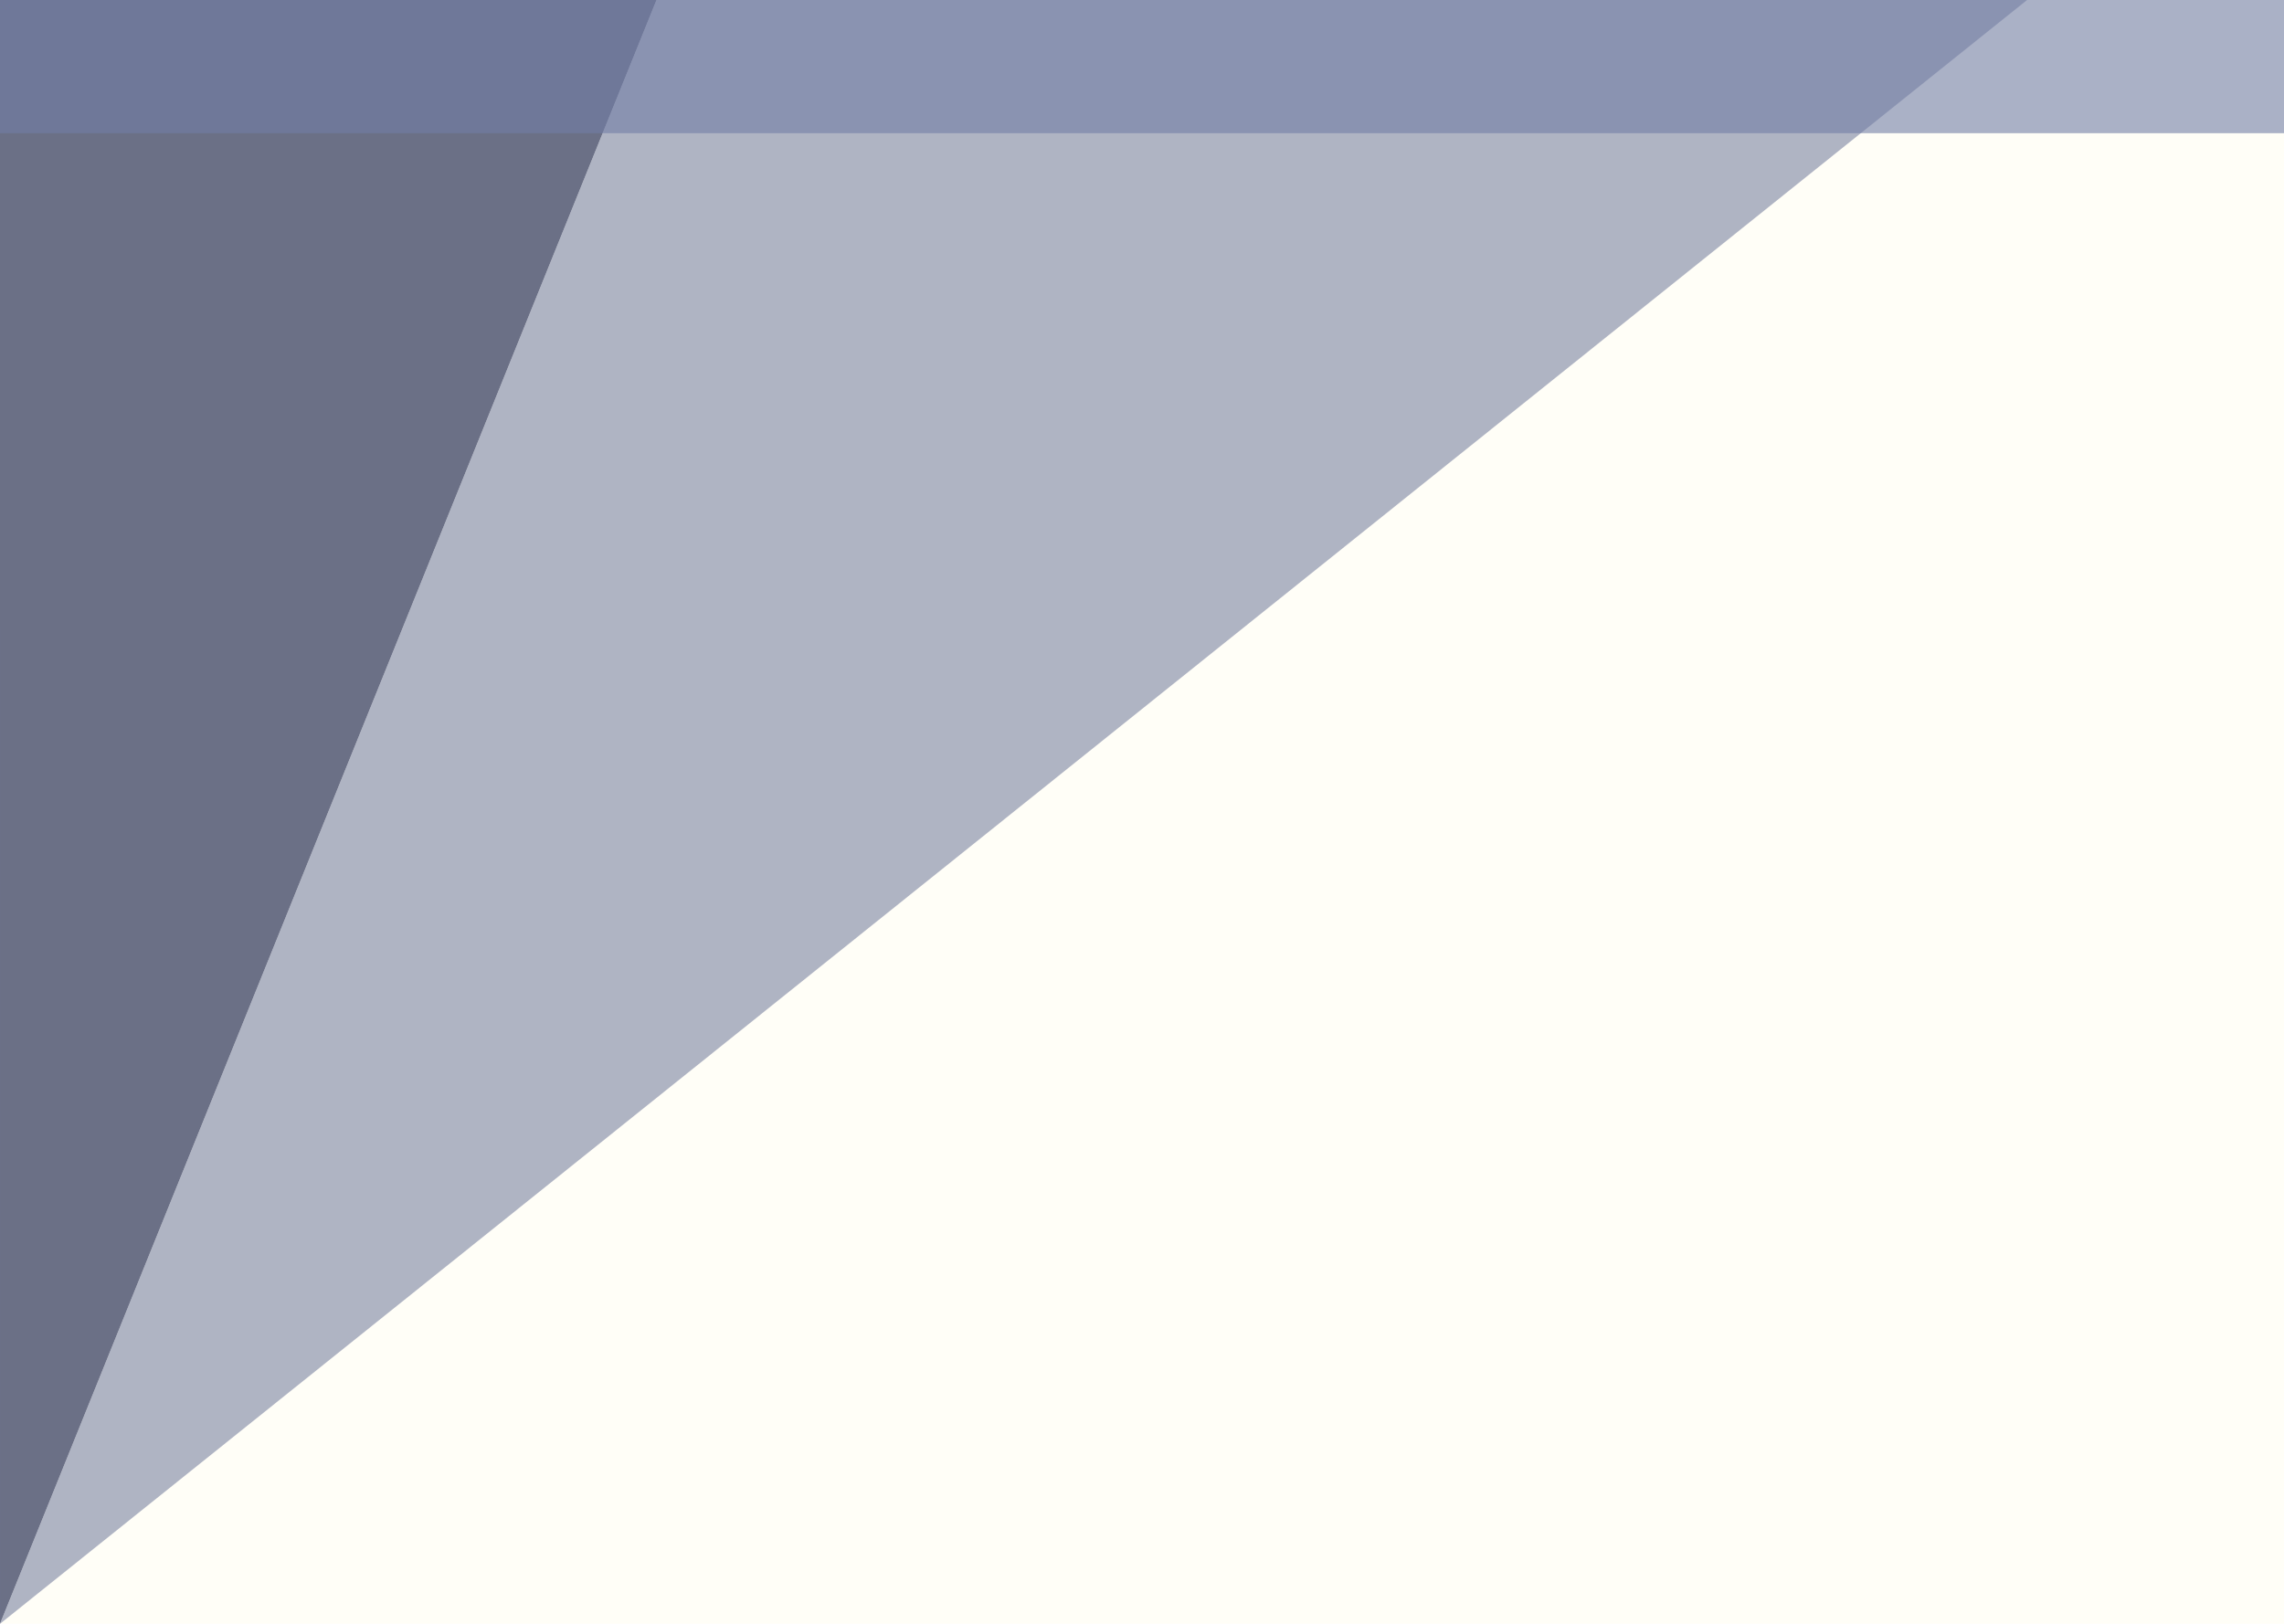
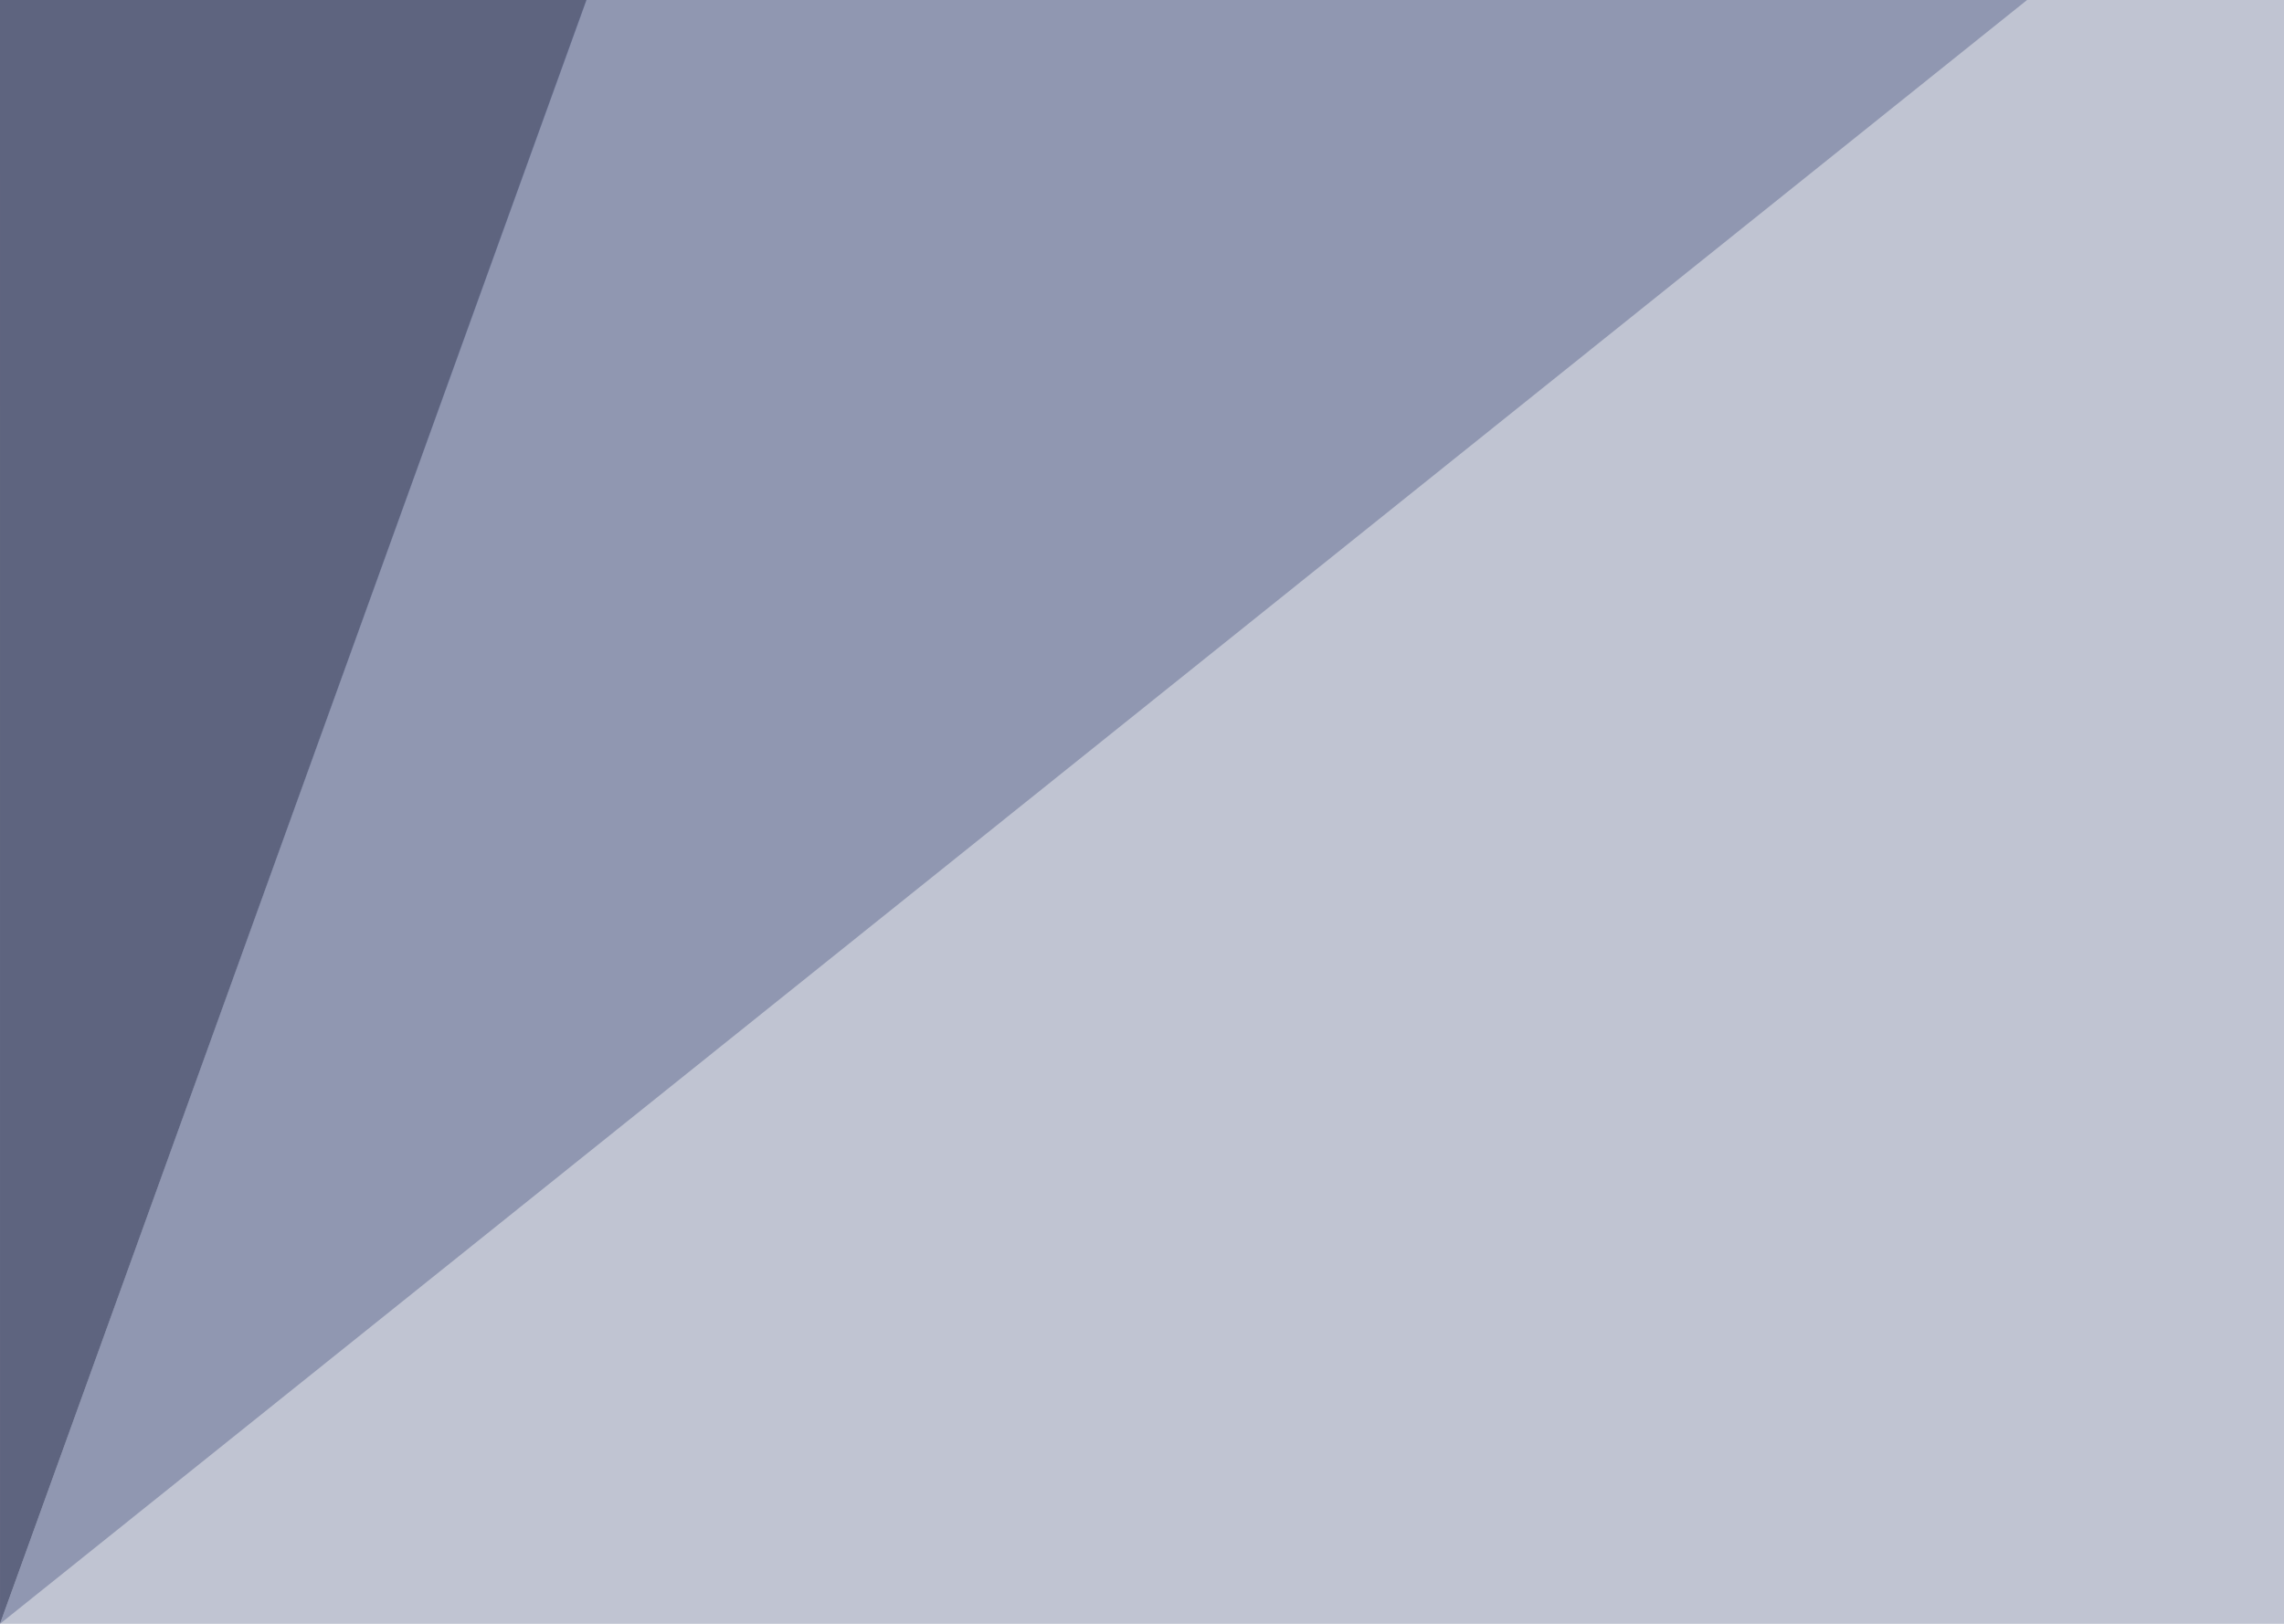
- <svg xmlns="http://www.w3.org/2000/svg" version="1.1" id="Layer_1" x="0px" y="0px" viewBox="0 0 1440 1024" style="enable-background:new 0 0 1440 1024;" xml:space="preserve">
-   <style type="text/css">
- 	.st0{fill:#FFFEF7;}
- 	.st1{fill:#464D6A;fill-opacity:0.8;}
- 	.st2{fill:#616A90;fill-opacity:0.5;}
- 	.st3{fill:#727DA5;fill-opacity:0.6;}
- </style>
-   <g id="Page-1">
-     <g id="Desktop-HD">
-       <g id="Back">
-         <polygon id="Rectangle" class="st0" points="0,0 1440,0 1440,1024 0.1,1024    " />
-         <polygon id="Path-2" class="st1" points="413.9,0 0,0 0,1024    " />
-         <polygon id="Path-4" class="st2" points="0,1024 1278,0 413.9,0    " />
-         <polygon id="Path-3" class="st3" points="1440,0 0,0 0,84 1440,84    " />
-       </g>
-     </g>
+ <svg xmlns="http://www.w3.org/2000/svg" width="1440" height="1024" viewBox="0 0 1440 1024">
+   <g fill="none" fill-rule="evenodd">
+     <path fill="#C0C4D2" d="M0 0h1440v1024H.064z" />
+     <path fill="#464D6A" fill-opacity=".8" d="M369.774 0H0v1024z" />
+     <path fill="#616A90" fill-opacity=".5" d="M0 1024L1278 0H369.385z" />
  </g>
</svg>
